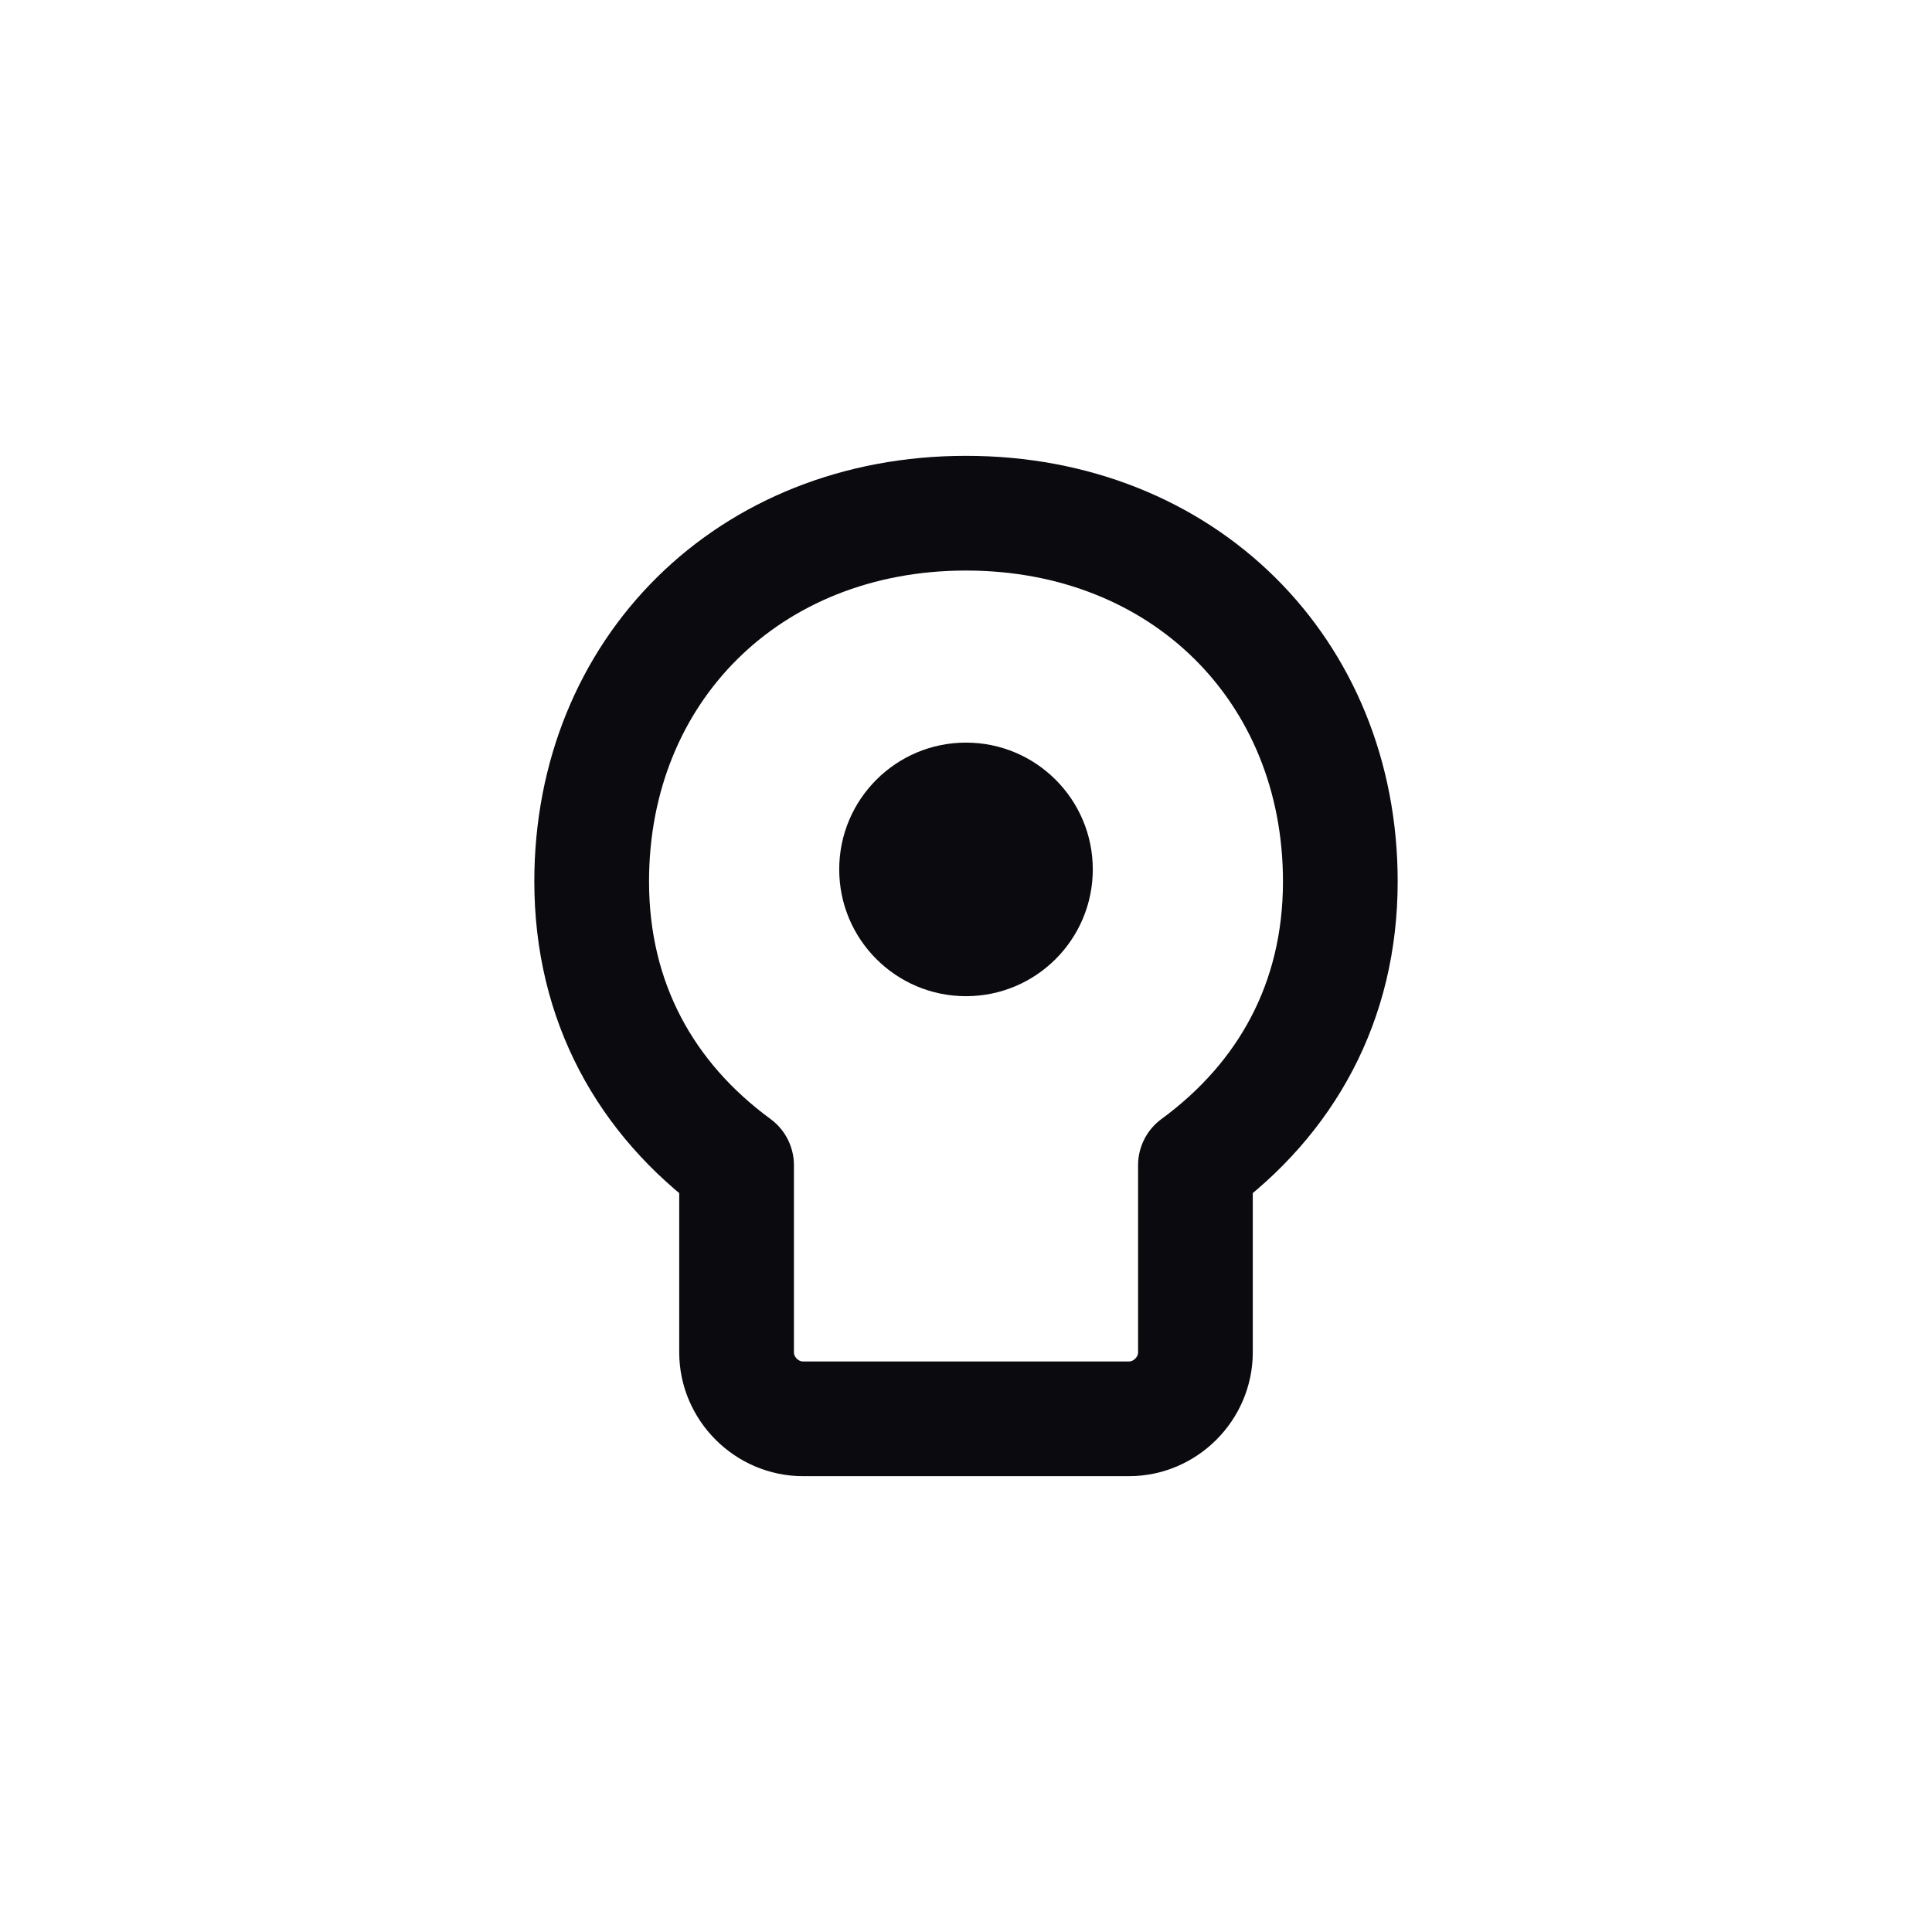
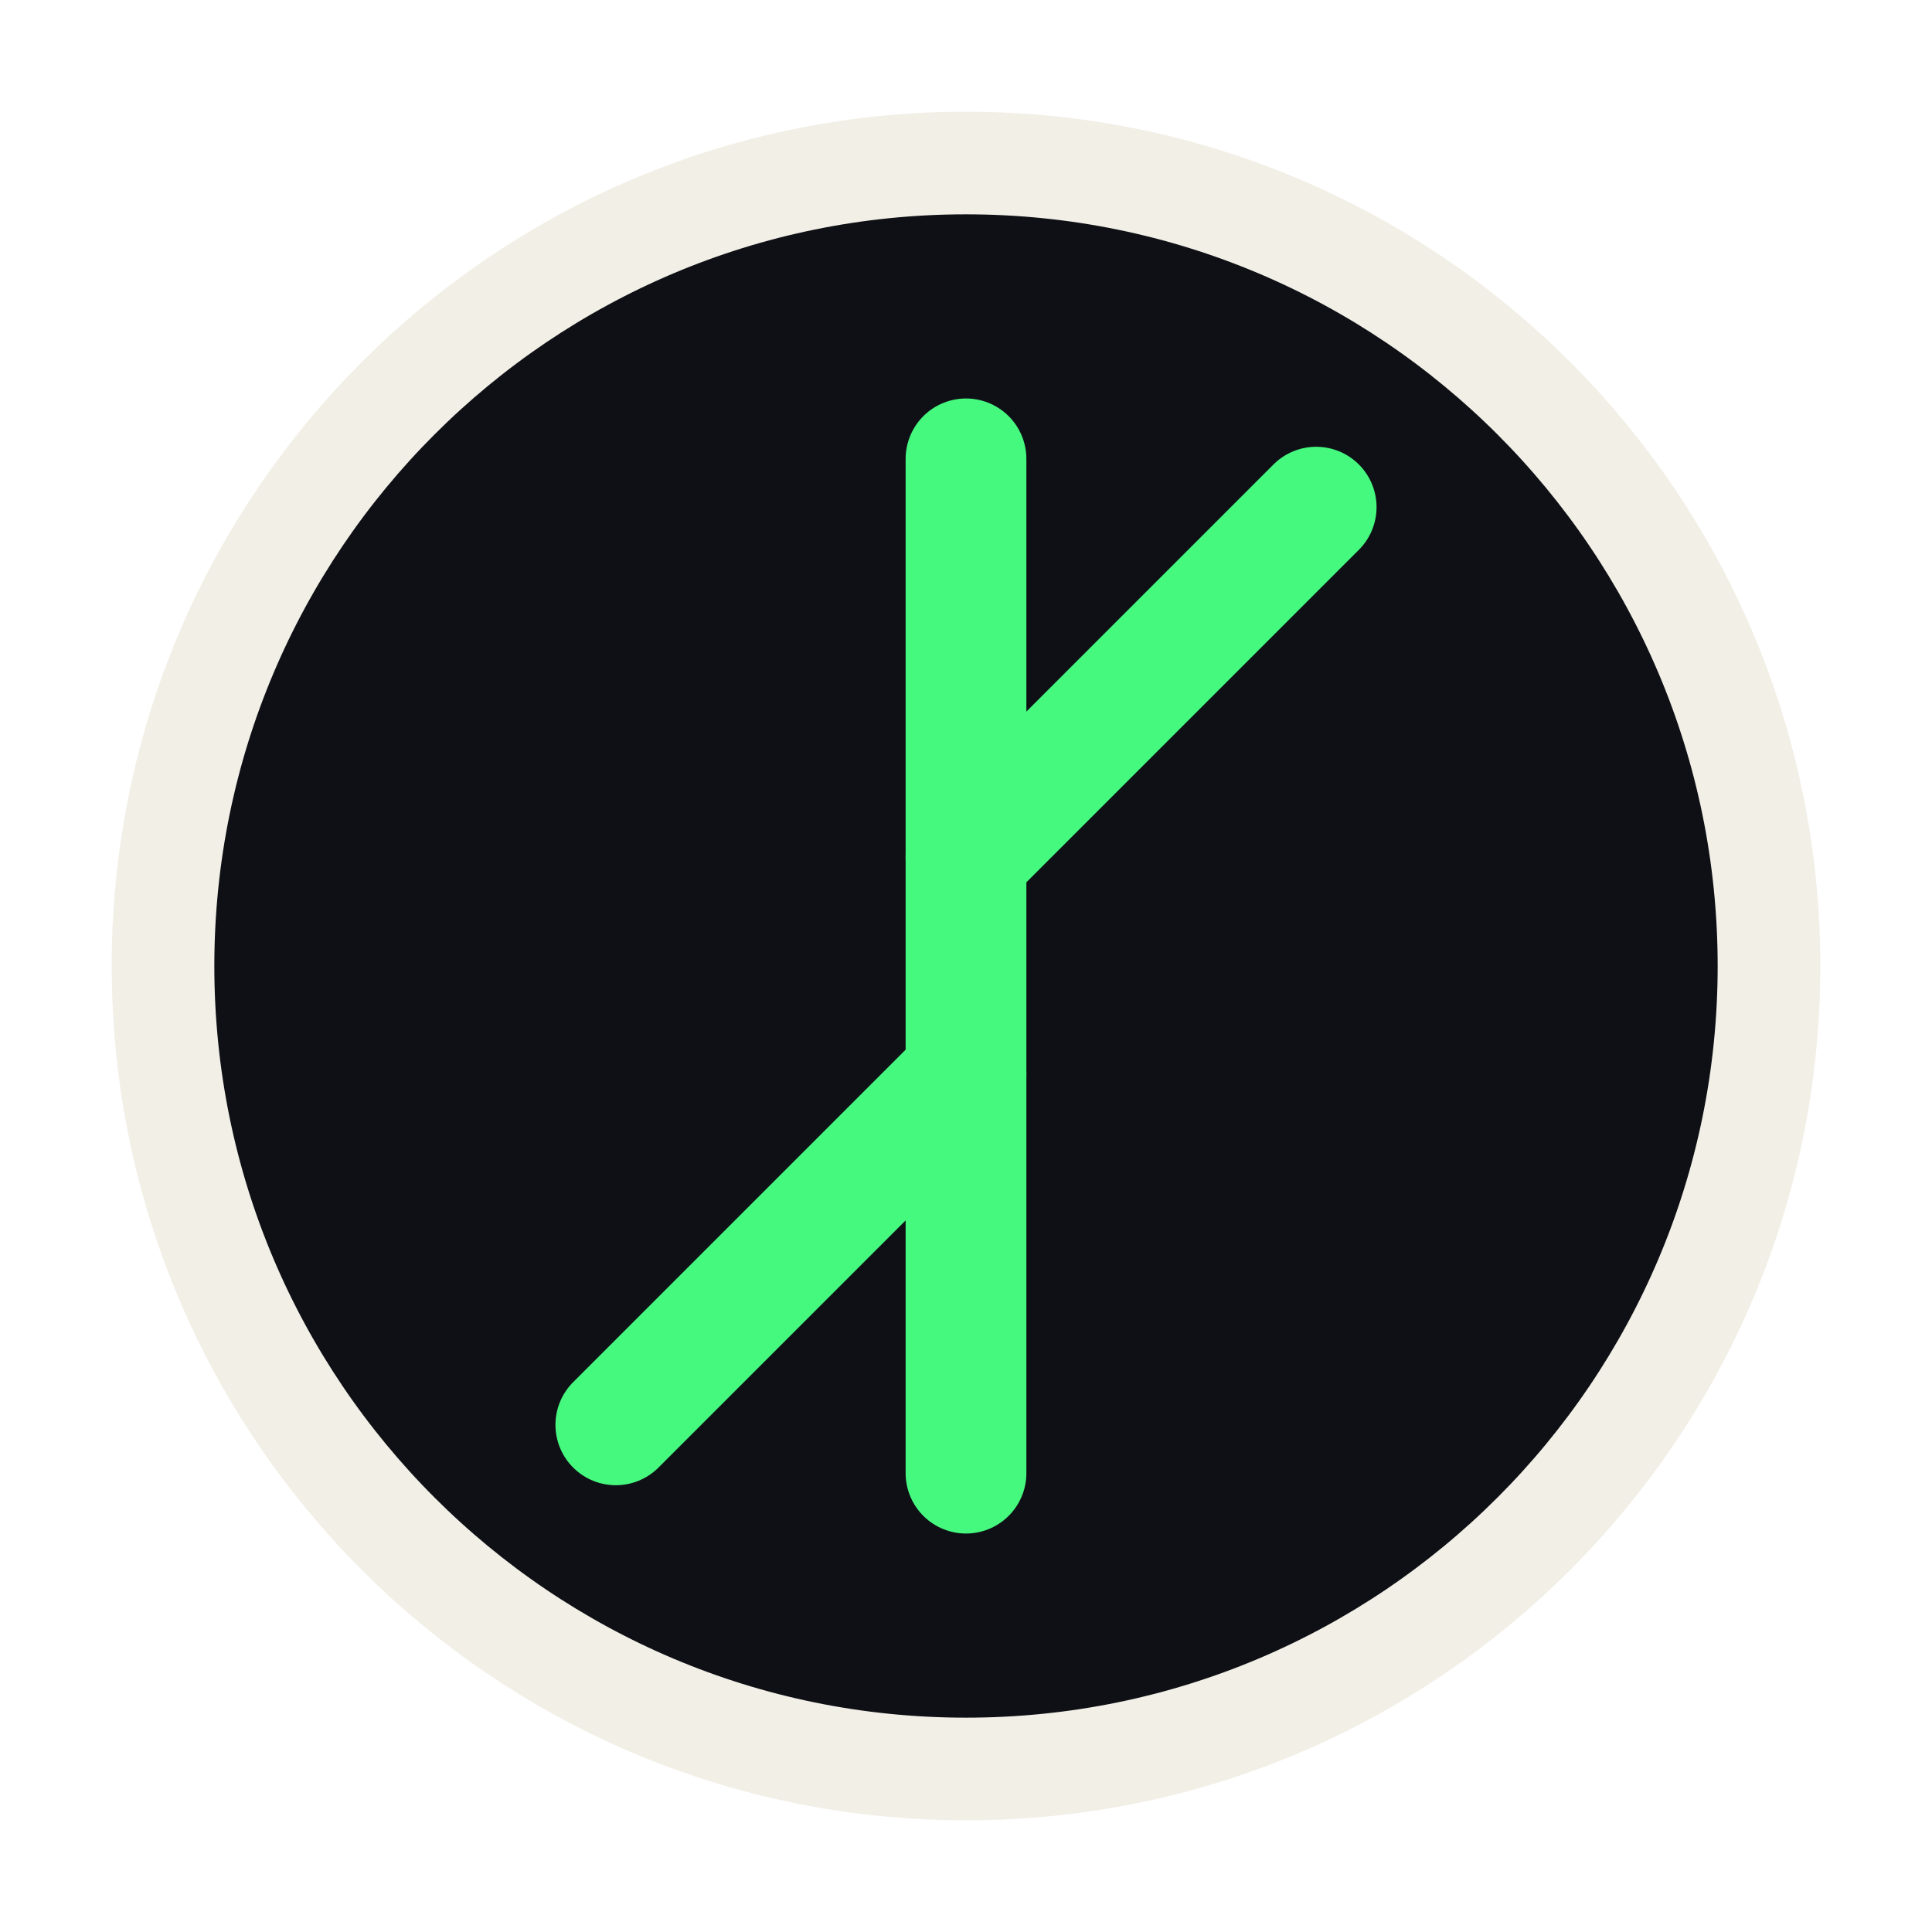
<svg xmlns="http://www.w3.org/2000/svg" viewBox="0 0 32 32" width="32" height="32">
-   <rect x="1.2" y="1.2" width="29.6" height="29.6" rx="9" fill="url(#g)" stroke="rgba(255,255,255,.25)" stroke-width="1.2" />
-   <path d="M16 8.5c-3.6 0-6.2 2.6-6.2 6.1 0 2 .9 3.6 2.4 4.7v3.1c0 .6.5 1.1 1.1 1.1h5.4c.6 0 1.1-.5 1.1-1.1v-3.1c1.5-1.1 2.4-2.7 2.4-4.7 0-3.5-2.6-6.1-6.2-6.1Z" fill="none" stroke="#0B0B0F" stroke-width="1.9" stroke-linejoin="round" />
-   <circle cx="16" cy="14.4" r="2.1" fill="#0B0B0F" />
+   <circle cx="16" cy="16" r="13.3" fill="#0E1016" stroke="url(#ring)" stroke-width="1.7" />
+   <g fill="none" stroke="#45F87E" stroke-width="2" stroke-linecap="round">
+     <path d="M16 7.6v16.8" />
+     <path d="M16 14.2 21.8 8.4" />
+     <path d="M16 17.8 10.2 23.6" />
+   </g>
  <defs>
-     <linearGradient id="g" x1="4" y1="2" x2="28" y2="30">
-       <stop offset="0" stop-color="#FFFFFF" />
-       <stop offset=".45" stop-color="#C9CBD4" />
-       <stop offset="1" stop-color="#8A8D99" />
+     <linearGradient id="ring" x1="4" y1="3" x2="28" y2="29">
+       <stop offset="0" stop-color="#F2EFE6" />
+       <stop offset=".5" stop-color="#8E8C84" />
+       <stop offset="1" stop-color="#45F87E" />
    </linearGradient>
  </defs>
</svg>
